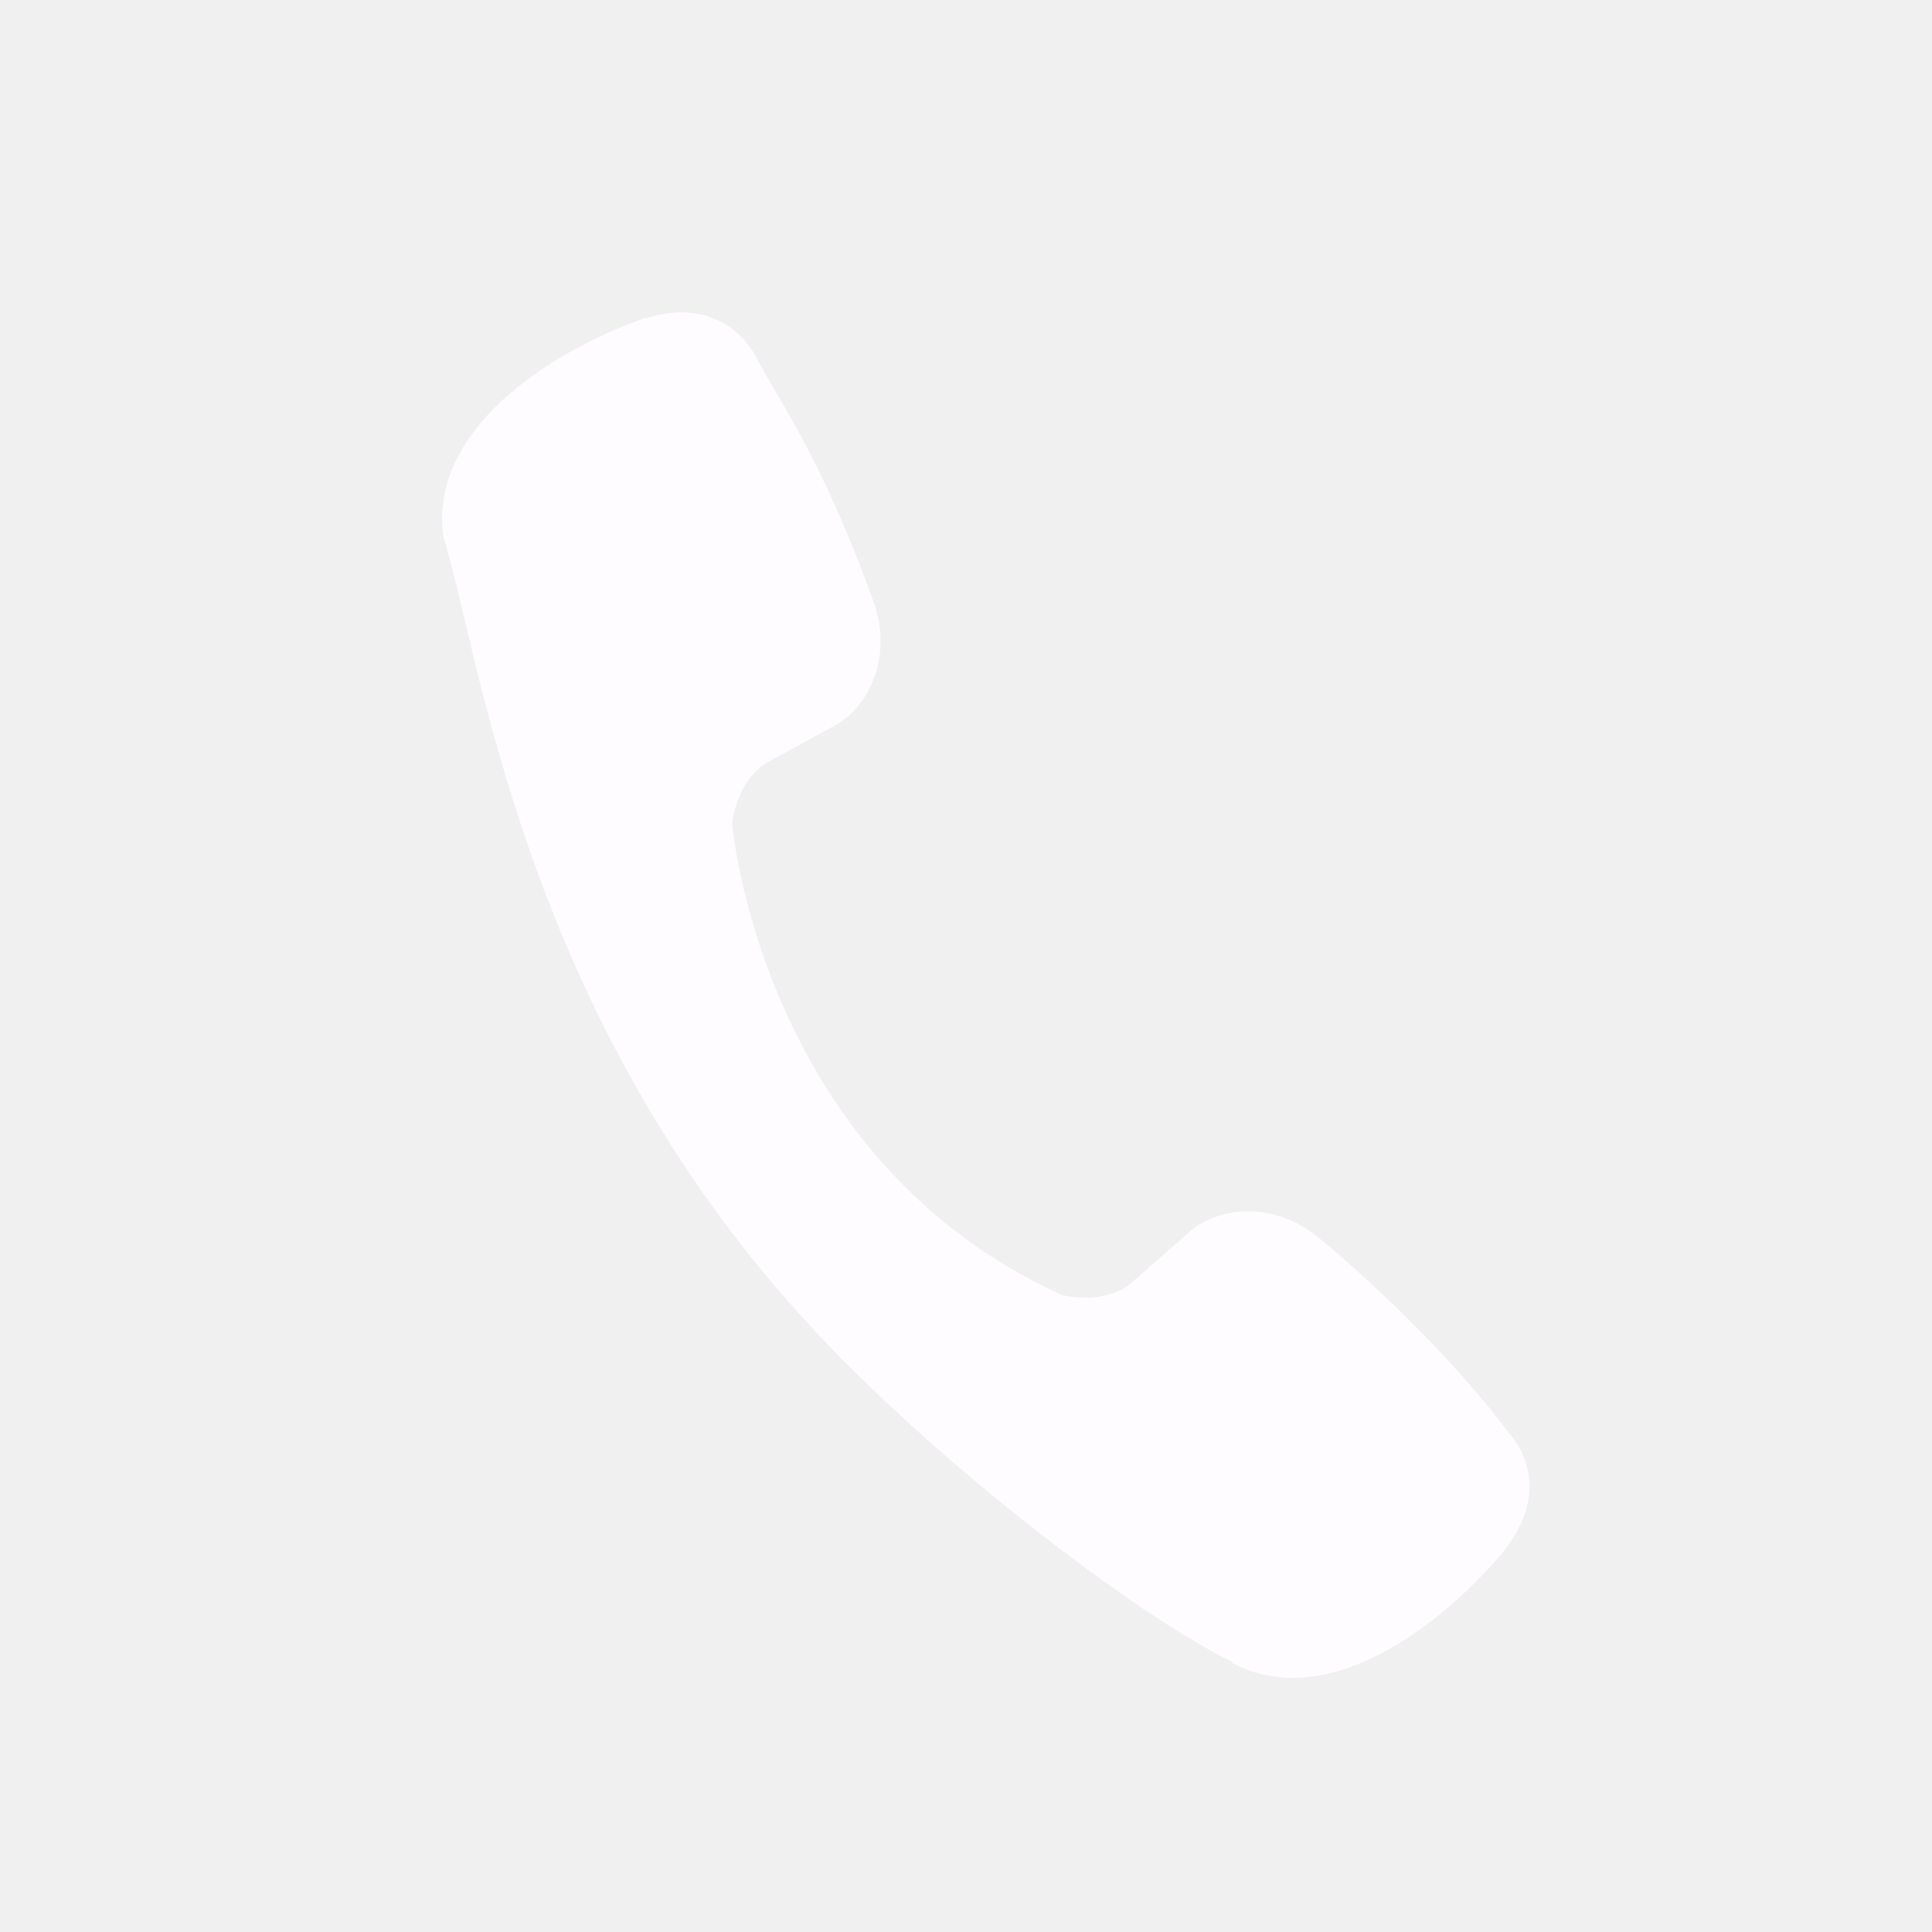
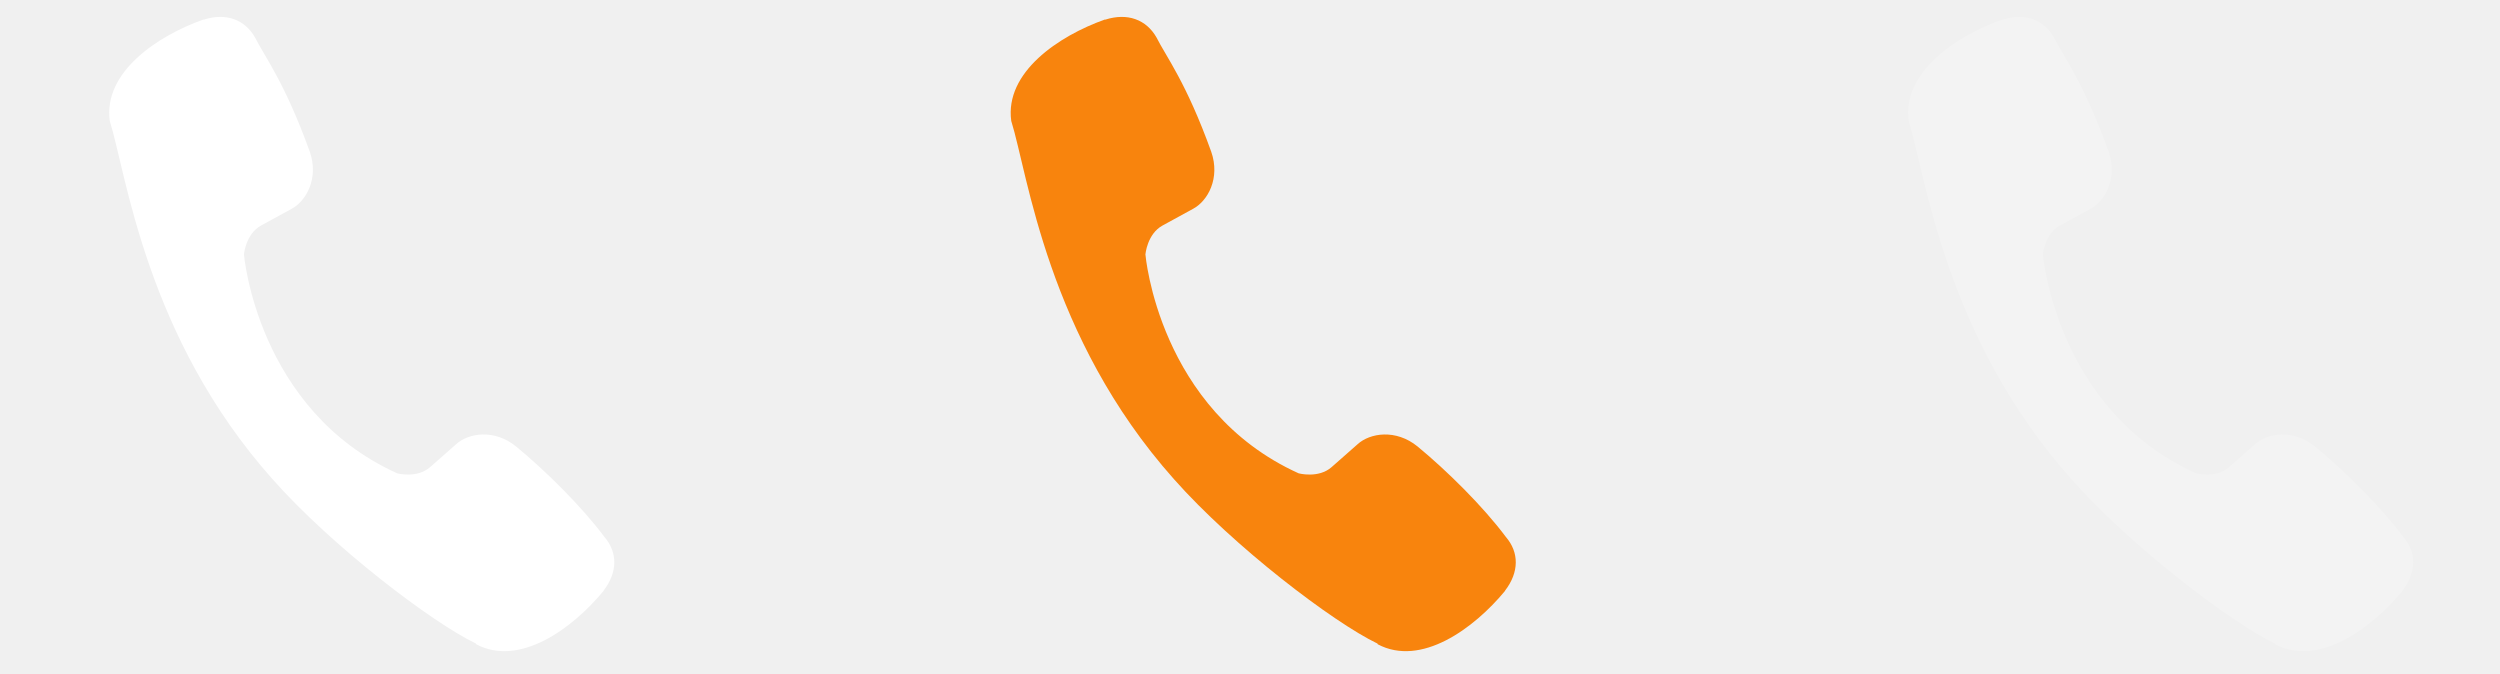
- <svg xmlns="http://www.w3.org/2000/svg" width="28" height="28" viewBox="0 0 28 28" fill="none">
-   <path d="M19.103 17.931C18.427 17.379 17.616 17.506 17.227 17.863L16.42 18.574C16.01 18.935 15.392 18.768 15.392 18.768C11.018 16.789 10.611 11.937 10.611 11.937C10.611 11.937 10.665 11.3 11.144 11.037L12.088 10.521C12.557 10.277 12.953 9.558 12.665 8.733C11.887 6.57 11.251 5.759 10.958 5.171C10.64 4.61 10.052 4.392 9.361 4.612L9.347 4.609C7.902 5.121 6.217 6.259 6.425 7.774C6.944 9.423 7.539 14.495 11.498 18.946C13.357 21.048 16.469 23.416 17.85 24.079L17.86 24.102C19.21 24.816 20.857 23.615 21.831 22.436L21.833 22.426C22.275 21.851 22.271 21.232 21.858 20.754C21.146 19.798 20.015 18.682 19.103 17.931Z" fill="#FEFCFF" />
+ <svg xmlns="http://www.w3.org/2000/svg" width="78" height="21" viewBox="0 0 78 21" fill="none">
+   <path d="M16.103 13.931C15.427 13.379 14.616 13.506 14.227 13.863L13.42 14.574C13.01 14.935 12.393 14.768 12.393 14.768C8.019 12.789 7.611 7.937 7.611 7.937C7.611 7.937 7.666 7.3 8.144 7.037L9.088 6.521C9.557 6.277 9.953 5.558 9.665 4.733C8.887 2.57 8.251 1.759 7.958 1.171C7.64 0.61 7.052 0.392 6.361 0.612L6.348 0.609C4.902 1.121 3.217 2.259 3.425 3.774C3.944 5.423 4.539 10.495 8.499 14.946C10.358 17.048 13.469 19.416 14.85 20.079L14.86 20.102C16.21 20.816 17.857 19.615 18.831 18.436L18.833 18.426C19.275 17.851 19.271 17.232 18.859 16.754C18.147 15.798 17.015 14.682 16.103 13.931Z" fill="white" />
+   <path d="M44.229 13.931C43.552 13.379 42.742 13.506 42.353 13.863L41.546 14.574C41.136 14.935 40.518 14.768 40.518 14.768C36.144 12.789 35.737 7.937 35.737 7.937C35.737 7.937 35.791 7.3 36.27 7.037L37.213 6.521C37.683 6.277 38.079 5.558 37.79 4.733C37.012 2.57 36.377 1.759 36.084 1.171C35.766 0.61 35.177 0.392 34.487 0.612L34.473 0.609C33.028 1.121 31.343 2.259 31.551 3.774C32.07 5.423 32.664 10.495 36.624 14.946C38.483 17.048 41.595 19.416 42.976 20.079L42.986 20.102C44.336 20.816 45.983 19.615 46.957 18.436L46.959 18.426C47.401 17.851 47.397 17.232 46.984 16.754C46.272 15.798 45.14 14.682 44.229 13.931Z" fill="#F8840D" />
+   <path d="M72.229 13.931C71.552 13.379 70.742 13.506 70.353 13.863L69.546 14.574C69.136 14.935 68.518 14.768 68.518 14.768C64.144 12.789 63.737 7.937 63.737 7.937C63.737 7.937 63.791 7.3 64.27 7.037L65.213 6.521C65.683 6.277 66.079 5.558 65.79 4.733C65.012 2.57 64.377 1.759 64.084 1.171C63.766 0.61 63.177 0.392 62.487 0.612L62.473 0.609C61.028 1.121 59.343 2.259 59.551 3.774C60.07 5.423 60.664 10.495 64.624 14.946C66.483 17.048 69.595 19.416 70.976 20.079L70.986 20.102C72.336 20.816 73.983 19.615 74.957 18.436L74.959 18.426C75.4 17.851 75.397 17.232 74.984 16.754C74.272 15.798 73.14 14.682 72.229 13.931Z" fill="white" fill-opacity="0.2" />
</svg>
